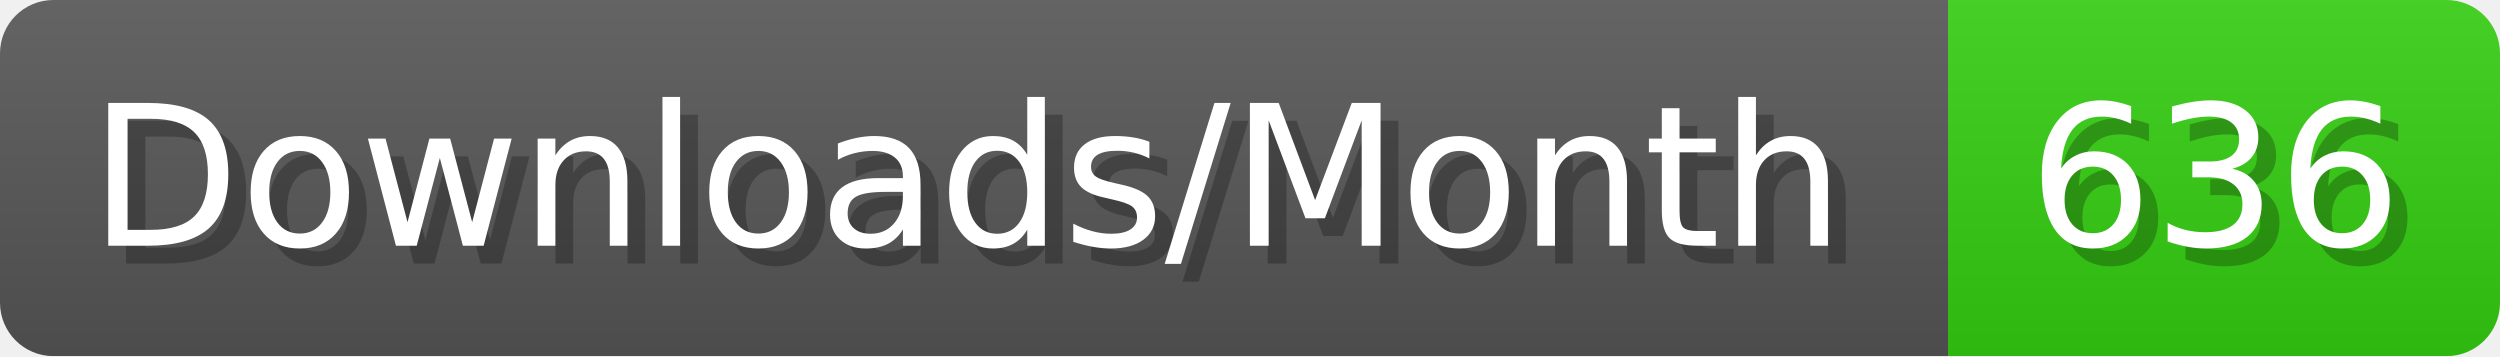
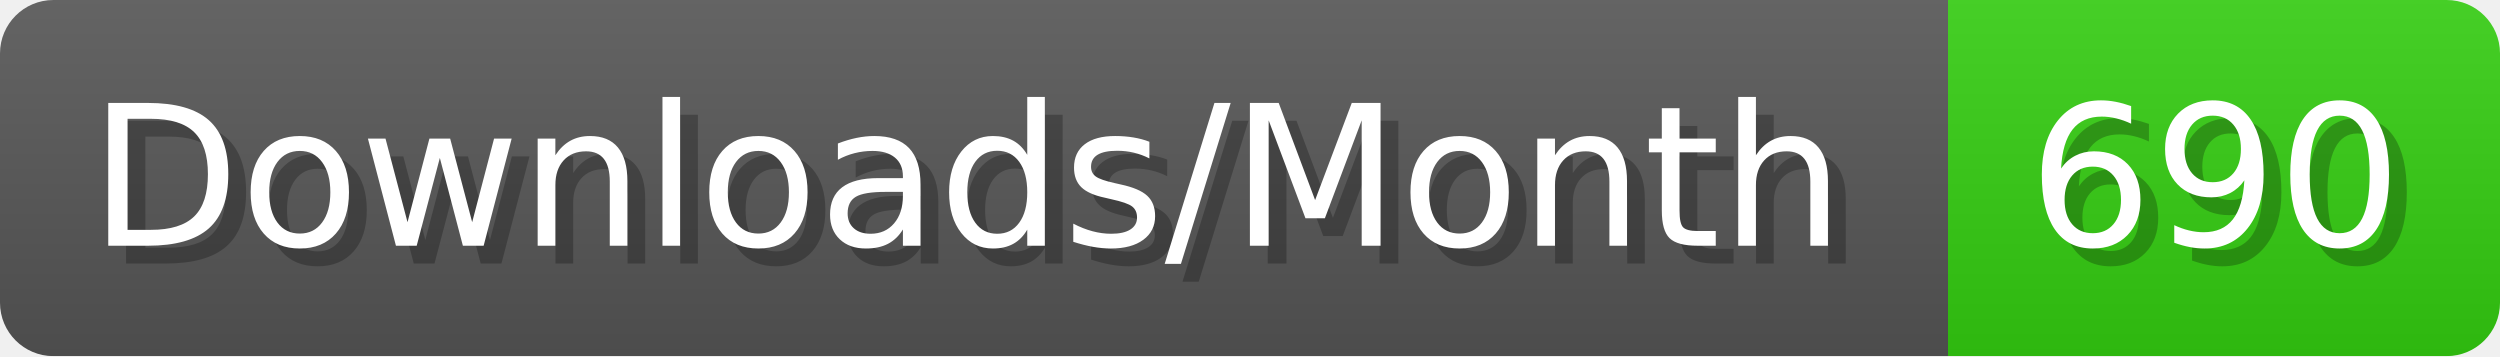
- <svg xmlns="http://www.w3.org/2000/svg" width="140.4" height="20" viewBox="0 0 1404 200" role="img" aria-label="Downloads/Month: 636">
+ <svg xmlns="http://www.w3.org/2000/svg" width="140.4" height="20" viewBox="0 0 1404 200" role="img" aria-label="Downloads/Month: 690">
  <linearGradient id="YlXUI" x2="0" y2="100%">
    <stop offset="0" stop-opacity=".1" stop-color="#EEE" />
    <stop offset="1" stop-opacity=".1" />
  </linearGradient>
  <mask id="JHhop">
    <rect width="1404" height="200" rx="30" fill="#FFF" />
  </mask>
  <g mask="url(#JHhop)">
    <rect width="1094" height="200" fill="#555" />
    <rect width="310" height="200" fill="#3C1" x="1094" />
    <rect width="1404" height="200" fill="url(#YlXUI)" />
  </g>
  <g aria-hidden="true" fill="#fff" text-anchor="start" font-family="Verdana,DejaVu Sans,sans-serif" font-size="110">
    <text x="60" y="148" textLength="994" fill="#000" opacity="0.25">Downloads/Month</text>
    <text x="50" y="138" textLength="994">Downloads/Month</text>
-     <text x="1149" y="148" textLength="210" fill="#000" opacity="0.25">636</text>
-     <text x="1139" y="138" textLength="210">636</text>
+     <text x="1149" y="148" textLength="210" fill="#000" opacity="0.25">690</text>
+     <text x="1139" y="138" textLength="210">690</text>
  </g>
</svg>
